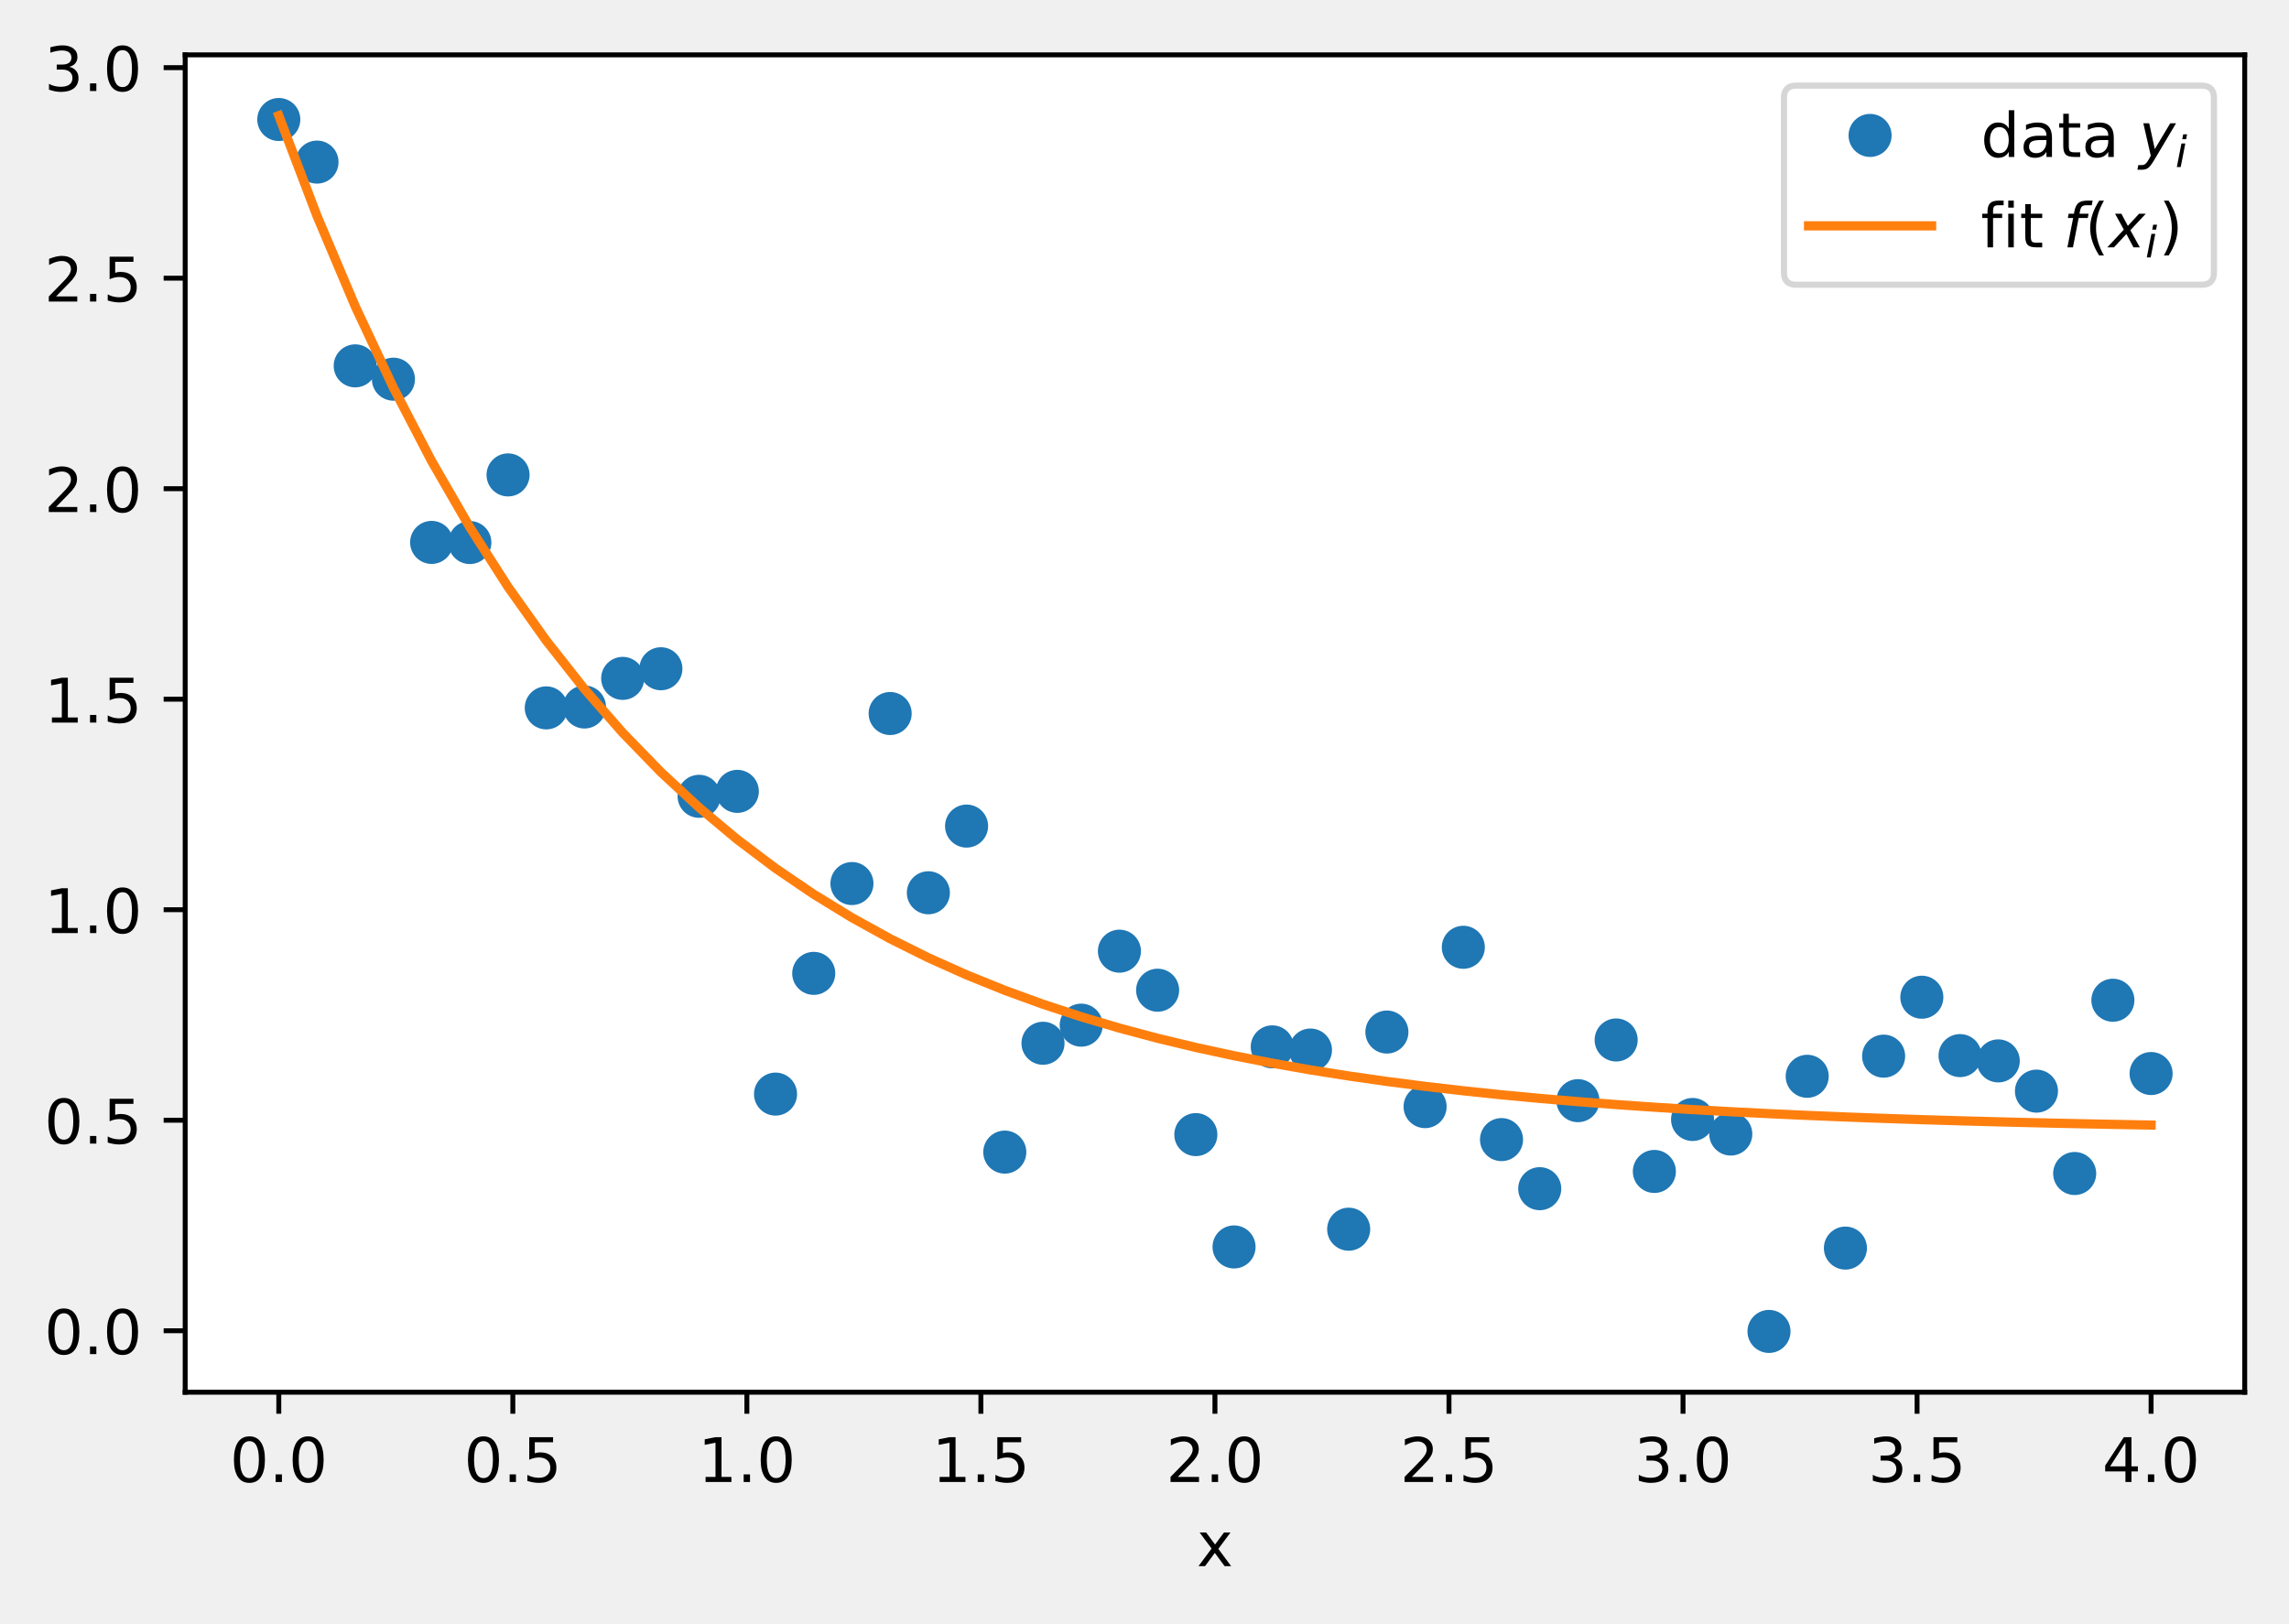
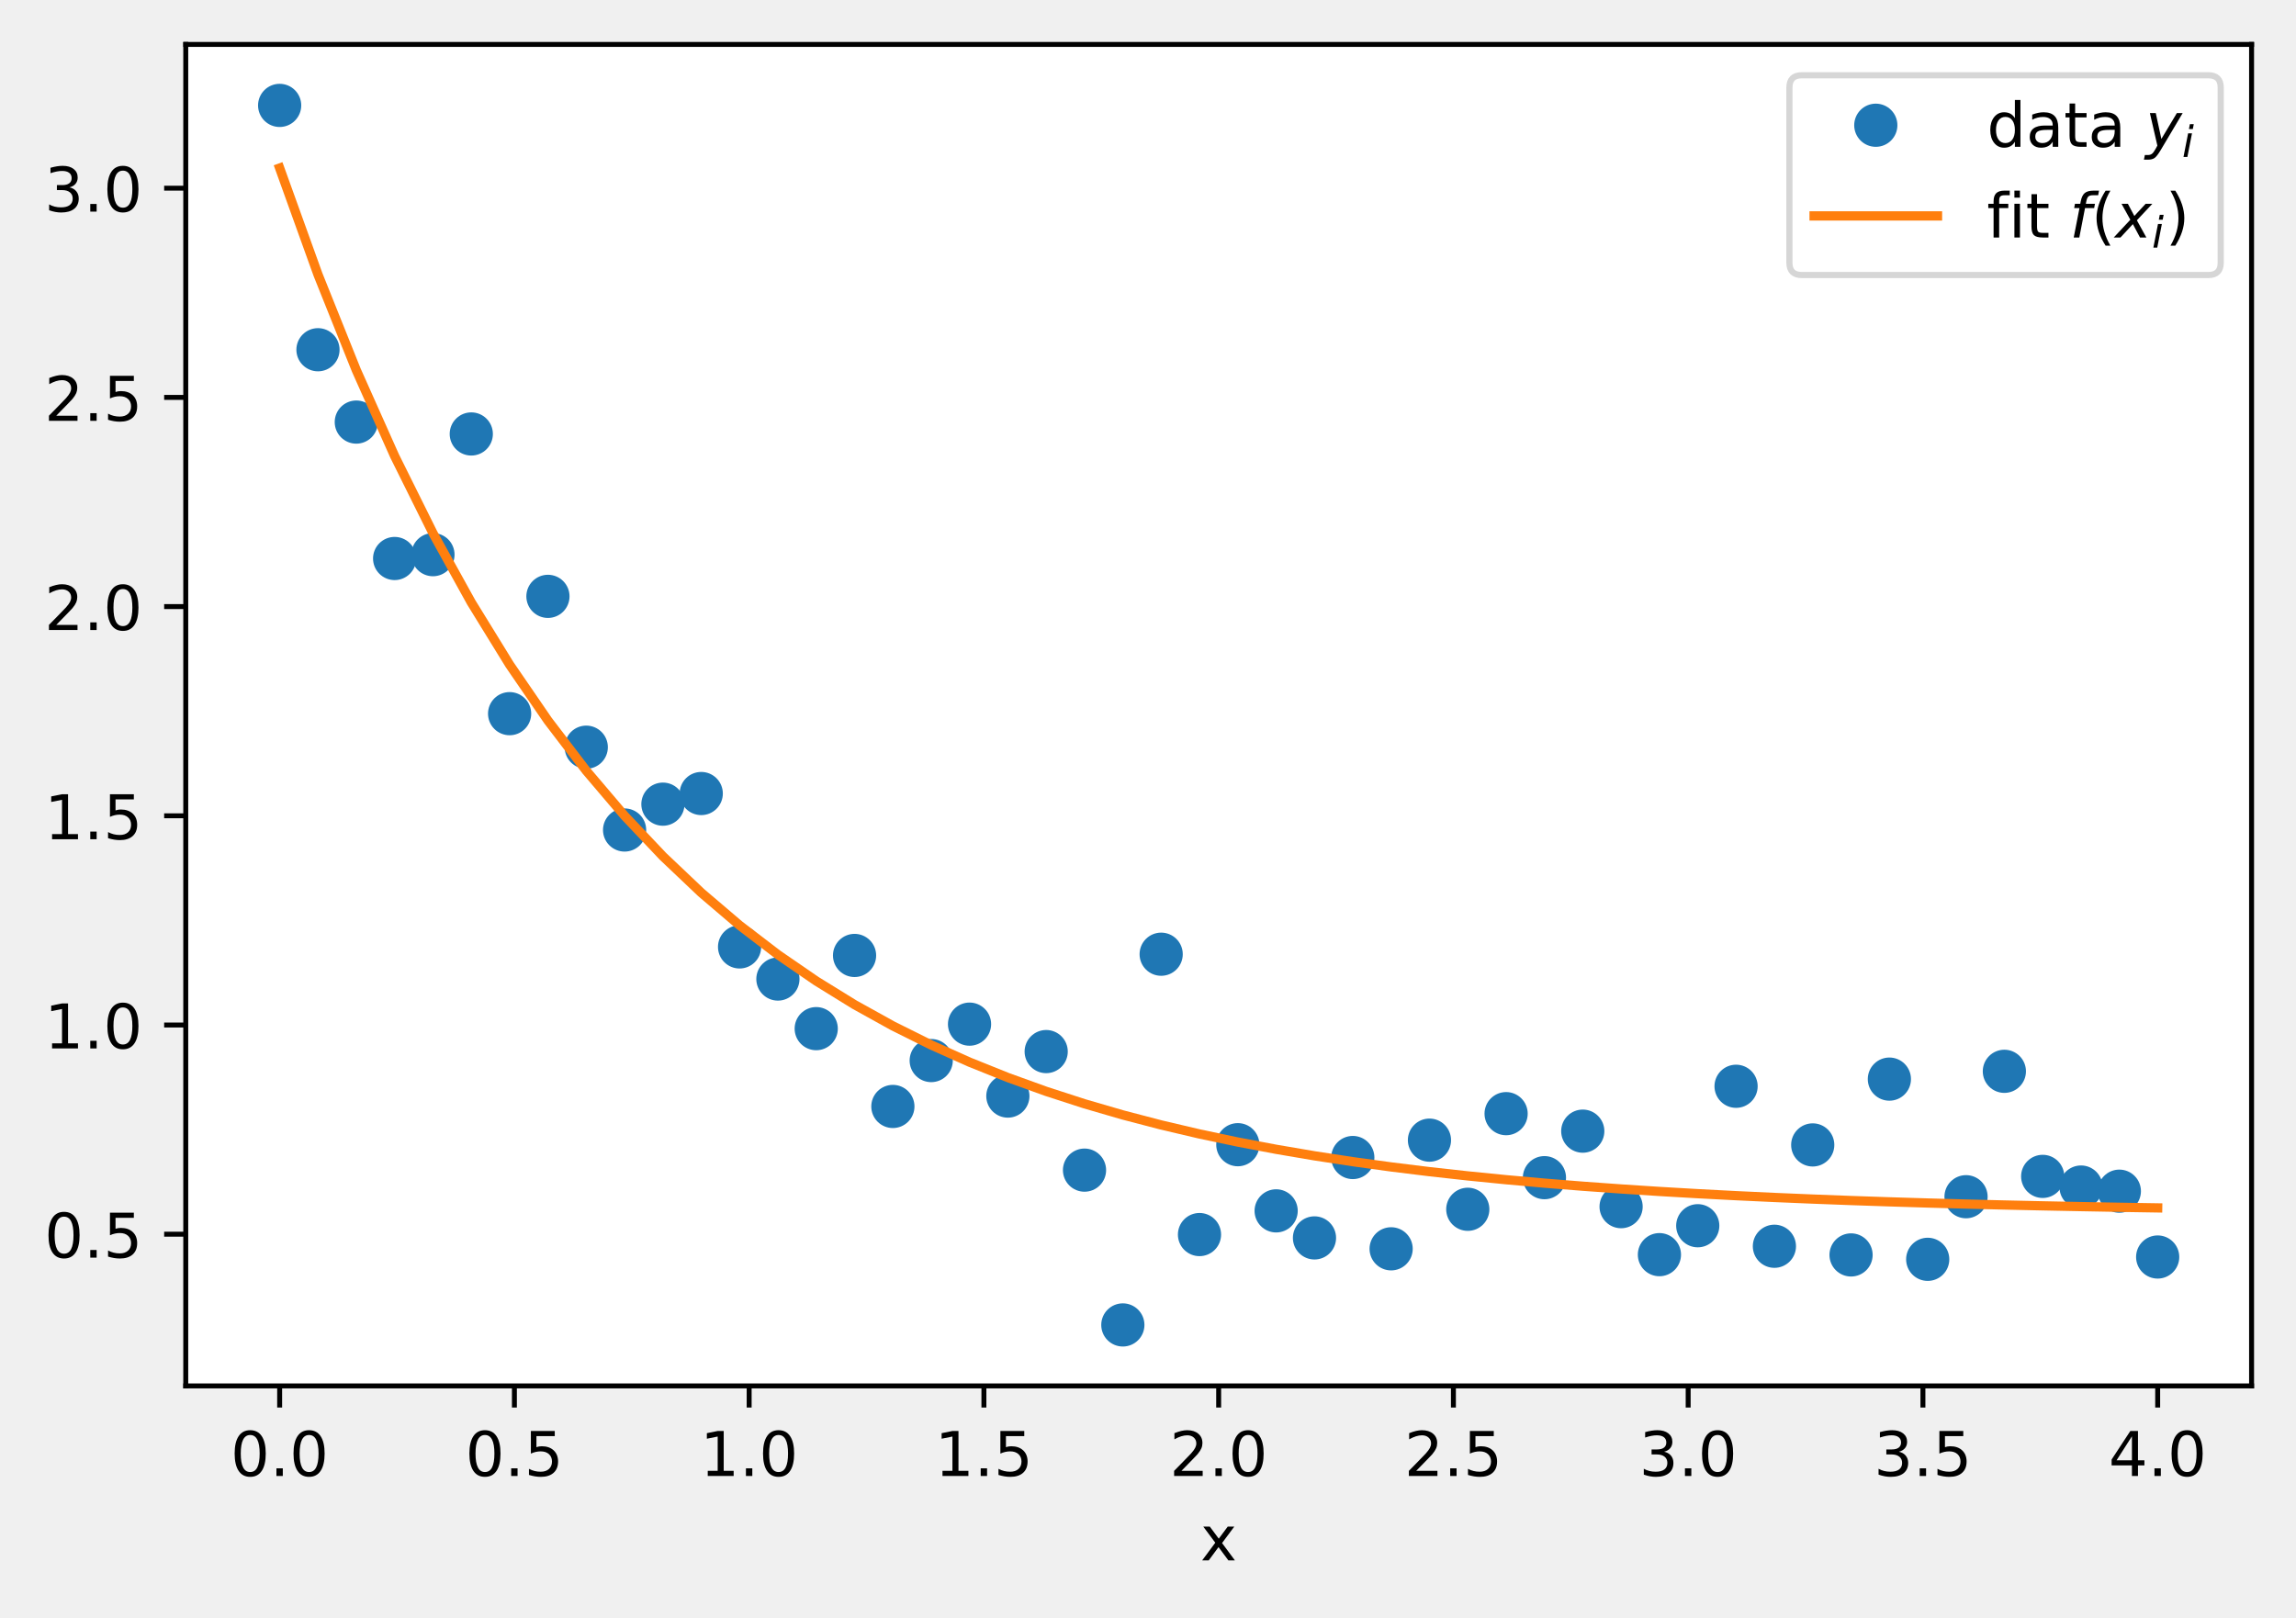
- <svg xmlns="http://www.w3.org/2000/svg" xmlns:xlink="http://www.w3.org/1999/xlink" height="263.915pt" version="1.1" viewBox="0 0 372.103 263.915" width="372.103pt">
+ <svg xmlns="http://www.w3.org/2000/svg" xmlns:xlink="http://www.w3.org/1999/xlink" height="262.196pt" version="1.1" viewBox="0 0 372.103 262.196" width="372.103pt">
  <defs>
    <style type="text/css">*{stroke-linecap:butt;stroke-linejoin:round;}</style>
  </defs>
  <g id="figure_1">
    <g id="patch_1">
-       <path d="M 0 263.915  L 372.103 263.915  L 372.103 0  L 0 0  z " style="fill:none;" />
+       <path d="M 0 262.196  L 372.103 262.196  L 372.103 0  L 0 0  z " style="fill:none;" />
    </g>
    <g id="axes_1">
      <g id="patch_2">
-         <path d="M 30.103 226.359  L 364.903 226.359  L 364.903 8.919  L 30.103 8.919  z " style="fill:#ffffff;" />
+         <path d="M 30.103 224.64  L 364.903 224.64  L 364.903 7.2  L 30.103 7.2  z " style="fill:#ffffff;" />
      </g>
      <g id="matplotlib.axis_1">
        <g id="xtick_1">
          <g id="line2d_1">
            <defs>
-               <path d="M 0 0  L 0 3.5  " id="mb9de2d4724" style="stroke:#000000;stroke-width:0.8;" />
-             </defs>
-             <g>
-               <use style="stroke:#000000;stroke-width:0.8;" x="45.321" xlink:href="#mb9de2d4724" y="226.359" />
+               <path d="M 0 0  L 0 3.5  " id="m1788f8ecc8" style="stroke:#000000;stroke-width:0.8;" />
+             </defs>
+             <g>
+               <use style="stroke:#000000;stroke-width:0.8;" x="45.321" xlink:href="#m1788f8ecc8" y="224.64" />
            </g>
          </g>
          <g id="text_1">
-             <g transform="translate(37.36974 240.9577)scale(0.1 -0.1)">
+             <g transform="translate(37.36974 239.2384)scale(0.1 -0.1)">
              <defs>
                <path d="M 31.781 66.406  Q 24.172 66.406 20.328 58.906  Q 16.5 51.422 16.5 36.375  Q 16.5 21.391 20.328 13.891  Q 24.172 6.391 31.781 6.391  Q 39.453 6.391 43.281 13.891  Q 47.125 21.391 47.125 36.375  Q 47.125 51.422 43.281 58.906  Q 39.453 66.406 31.781 66.406  z M 31.781 74.219  Q 44.047 74.219 50.516 64.516  Q 56.984 54.828 56.984 36.375  Q 56.984 17.969 50.516 8.266  Q 44.047 -1.422 31.781 -1.422  Q 19.531 -1.422 13.062 8.266  Q 6.594 17.969 6.594 36.375  Q 6.594 54.828 13.062 64.516  Q 19.531 74.219 31.781 74.219  z " id="DejaVuSans-48" />
                <path d="M 10.688 12.406  L 21 12.406  L 21 0  L 10.688 0  z " id="DejaVuSans-46" />
              </defs>
              <use xlink:href="#DejaVuSans-48" />
              <use x="63.623" xlink:href="#DejaVuSans-46" />
              <use x="95.41" xlink:href="#DejaVuSans-48" />
            </g>
          </g>
        </g>
        <g id="xtick_2">
          <g id="line2d_2">
            <g>
-               <use style="stroke:#000000;stroke-width:0.8;" x="83.367" xlink:href="#mb9de2d4724" y="226.359" />
+               <use style="stroke:#000000;stroke-width:0.8;" x="83.367" xlink:href="#m1788f8ecc8" y="224.64" />
            </g>
          </g>
          <g id="text_2">
-             <g transform="translate(75.4152 240.9577)scale(0.1 -0.1)">
+             <g transform="translate(75.4152 239.2384)scale(0.1 -0.1)">
              <defs>
                <path d="M 10.797 72.906  L 49.516 72.906  L 49.516 64.594  L 19.828 64.594  L 19.828 46.734  Q 21.969 47.469 24.109 47.828  Q 26.266 48.188 28.422 48.188  Q 40.625 48.188 47.75 41.5  Q 54.891 34.812 54.891 23.391  Q 54.891 11.625 47.562 5.094  Q 40.234 -1.422 26.906 -1.422  Q 22.312 -1.422 17.547 -0.641  Q 12.797 0.141 7.719 1.703  L 7.719 11.625  Q 12.109 9.234 16.797 8.062  Q 21.484 6.891 26.703 6.891  Q 35.156 6.891 40.078 11.328  Q 45.016 15.766 45.016 23.391  Q 45.016 31 40.078 35.438  Q 35.156 39.891 26.703 39.891  Q 22.75 39.891 18.812 39.016  Q 14.891 38.141 10.797 36.281  z " id="DejaVuSans-53" />
              </defs>
              <use xlink:href="#DejaVuSans-48" />
              <use x="63.623" xlink:href="#DejaVuSans-46" />
              <use x="95.41" xlink:href="#DejaVuSans-53" />
            </g>
          </g>
        </g>
        <g id="xtick_3">
          <g id="line2d_3">
            <g>
-               <use style="stroke:#000000;stroke-width:0.8;" x="121.412" xlink:href="#mb9de2d4724" y="226.359" />
+               <use style="stroke:#000000;stroke-width:0.8;" x="121.412" xlink:href="#m1788f8ecc8" y="224.64" />
            </g>
          </g>
          <g id="text_3">
-             <g transform="translate(113.4607 240.9577)scale(0.1 -0.1)">
+             <g transform="translate(113.4607 239.2384)scale(0.1 -0.1)">
              <defs>
                <path d="M 12.406 8.297  L 28.516 8.297  L 28.516 63.922  L 10.984 60.406  L 10.984 69.391  L 28.422 72.906  L 38.281 72.906  L 38.281 8.297  L 54.391 8.297  L 54.391 0  L 12.406 0  z " id="DejaVuSans-49" />
              </defs>
              <use xlink:href="#DejaVuSans-49" />
              <use x="63.623" xlink:href="#DejaVuSans-46" />
              <use x="95.41" xlink:href="#DejaVuSans-48" />
            </g>
          </g>
        </g>
        <g id="xtick_4">
          <g id="line2d_4">
            <g>
-               <use style="stroke:#000000;stroke-width:0.8;" x="159.458" xlink:href="#mb9de2d4724" y="226.359" />
+               <use style="stroke:#000000;stroke-width:0.8;" x="159.458" xlink:href="#m1788f8ecc8" y="224.64" />
            </g>
          </g>
          <g id="text_4">
-             <g transform="translate(151.5061 240.9577)scale(0.1 -0.1)">
+             <g transform="translate(151.5061 239.2384)scale(0.1 -0.1)">
              <use xlink:href="#DejaVuSans-49" />
              <use x="63.623" xlink:href="#DejaVuSans-46" />
              <use x="95.41" xlink:href="#DejaVuSans-53" />
            </g>
          </g>
        </g>
        <g id="xtick_5">
          <g id="line2d_5">
            <g>
-               <use style="stroke:#000000;stroke-width:0.8;" x="197.503" xlink:href="#mb9de2d4724" y="226.359" />
+               <use style="stroke:#000000;stroke-width:0.8;" x="197.503" xlink:href="#m1788f8ecc8" y="224.64" />
            </g>
          </g>
          <g id="text_5">
-             <g transform="translate(189.5516 240.9577)scale(0.1 -0.1)">
+             <g transform="translate(189.5516 239.2384)scale(0.1 -0.1)">
              <defs>
                <path d="M 19.188 8.297  L 53.609 8.297  L 53.609 0  L 7.328 0  L 7.328 8.297  Q 12.938 14.109 22.625 23.891  Q 32.328 33.688 34.812 36.531  Q 39.547 41.844 41.422 45.531  Q 43.312 49.219 43.312 52.781  Q 43.312 58.594 39.234 62.25  Q 35.156 65.922 28.609 65.922  Q 23.969 65.922 18.812 64.312  Q 13.672 62.703 7.812 59.422  L 7.812 69.391  Q 13.766 71.781 18.938 73  Q 24.125 74.219 28.422 74.219  Q 39.75 74.219 46.484 68.547  Q 53.219 62.891 53.219 53.422  Q 53.219 48.922 51.531 44.891  Q 49.859 40.875 45.406 35.406  Q 44.188 33.984 37.641 27.219  Q 31.109 20.453 19.188 8.297  z " id="DejaVuSans-50" />
              </defs>
              <use xlink:href="#DejaVuSans-50" />
              <use x="63.623" xlink:href="#DejaVuSans-46" />
              <use x="95.41" xlink:href="#DejaVuSans-48" />
            </g>
          </g>
        </g>
        <g id="xtick_6">
          <g id="line2d_6">
            <g>
-               <use style="stroke:#000000;stroke-width:0.8;" x="235.549" xlink:href="#mb9de2d4724" y="226.359" />
+               <use style="stroke:#000000;stroke-width:0.8;" x="235.549" xlink:href="#m1788f8ecc8" y="224.64" />
            </g>
          </g>
          <g id="text_6">
-             <g transform="translate(227.597 240.9577)scale(0.1 -0.1)">
+             <g transform="translate(227.597 239.2384)scale(0.1 -0.1)">
              <use xlink:href="#DejaVuSans-50" />
              <use x="63.623" xlink:href="#DejaVuSans-46" />
              <use x="95.41" xlink:href="#DejaVuSans-53" />
            </g>
          </g>
        </g>
        <g id="xtick_7">
          <g id="line2d_7">
            <g>
-               <use style="stroke:#000000;stroke-width:0.8;" x="273.594" xlink:href="#mb9de2d4724" y="226.359" />
+               <use style="stroke:#000000;stroke-width:0.8;" x="273.594" xlink:href="#m1788f8ecc8" y="224.64" />
            </g>
          </g>
          <g id="text_7">
-             <g transform="translate(265.6425 240.9577)scale(0.1 -0.1)">
+             <g transform="translate(265.6425 239.2384)scale(0.1 -0.1)">
              <defs>
                <path d="M 40.578 39.312  Q 47.656 37.797 51.625 33  Q 55.609 28.219 55.609 21.188  Q 55.609 10.406 48.188 4.484  Q 40.766 -1.422 27.094 -1.422  Q 22.516 -1.422 17.656 -0.516  Q 12.797 0.391 7.625 2.203  L 7.625 11.719  Q 11.719 9.328 16.594 8.109  Q 21.484 6.891 26.812 6.891  Q 36.078 6.891 40.938 10.547  Q 45.797 14.203 45.797 21.188  Q 45.797 27.641 41.281 31.266  Q 36.766 34.906 28.719 34.906  L 20.219 34.906  L 20.219 43.016  L 29.109 43.016  Q 36.375 43.016 40.234 45.922  Q 44.094 48.828 44.094 54.297  Q 44.094 59.906 40.109 62.906  Q 36.141 65.922 28.719 65.922  Q 24.656 65.922 20.016 65.031  Q 15.375 64.156 9.812 62.312  L 9.812 71.094  Q 15.438 72.656 20.344 73.438  Q 25.25 74.219 29.594 74.219  Q 40.828 74.219 47.359 69.109  Q 53.906 64.016 53.906 55.328  Q 53.906 49.266 50.438 45.094  Q 46.969 40.922 40.578 39.312  z " id="DejaVuSans-51" />
              </defs>
              <use xlink:href="#DejaVuSans-51" />
              <use x="63.623" xlink:href="#DejaVuSans-46" />
              <use x="95.41" xlink:href="#DejaVuSans-48" />
            </g>
          </g>
        </g>
        <g id="xtick_8">
          <g id="line2d_8">
            <g>
-               <use style="stroke:#000000;stroke-width:0.8;" x="311.639" xlink:href="#mb9de2d4724" y="226.359" />
+               <use style="stroke:#000000;stroke-width:0.8;" x="311.639" xlink:href="#m1788f8ecc8" y="224.64" />
            </g>
          </g>
          <g id="text_8">
-             <g transform="translate(303.6879 240.9577)scale(0.1 -0.1)">
+             <g transform="translate(303.6879 239.2384)scale(0.1 -0.1)">
              <use xlink:href="#DejaVuSans-51" />
              <use x="63.623" xlink:href="#DejaVuSans-46" />
              <use x="95.41" xlink:href="#DejaVuSans-53" />
            </g>
          </g>
        </g>
        <g id="xtick_9">
          <g id="line2d_9">
            <g>
-               <use style="stroke:#000000;stroke-width:0.8;" x="349.685" xlink:href="#mb9de2d4724" y="226.359" />
+               <use style="stroke:#000000;stroke-width:0.8;" x="349.685" xlink:href="#m1788f8ecc8" y="224.64" />
            </g>
          </g>
          <g id="text_9">
-             <g transform="translate(341.7334 240.9577)scale(0.1 -0.1)">
+             <g transform="translate(341.7334 239.2384)scale(0.1 -0.1)">
              <defs>
                <path d="M 37.797 64.312  L 12.891 25.391  L 37.797 25.391  z M 35.203 72.906  L 47.609 72.906  L 47.609 25.391  L 58.016 25.391  L 58.016 17.188  L 47.609 17.188  L 47.609 0  L 37.797 0  L 37.797 17.188  L 4.891 17.188  L 4.891 26.703  z " id="DejaVuSans-52" />
              </defs>
              <use xlink:href="#DejaVuSans-52" />
              <use x="63.623" xlink:href="#DejaVuSans-46" />
              <use x="95.41" xlink:href="#DejaVuSans-48" />
            </g>
          </g>
        </g>
        <g id="text_10">
-           <g transform="translate(194.5437 254.6358)scale(0.1 -0.1)">
+           <g transform="translate(194.5437 252.9166)scale(0.1 -0.1)">
            <defs>
              <path d="M 54.891 54.688  L 35.109 28.078  L 55.906 0  L 45.312 0  L 29.391 21.484  L 13.484 0  L 2.875 0  L 24.125 28.609  L 4.688 54.688  L 15.281 54.688  L 29.781 35.203  L 44.281 54.688  z " id="DejaVuSans-120" />
            </defs>
            <use xlink:href="#DejaVuSans-120" />
          </g>
        </g>
      </g>
      <g id="matplotlib.axis_2">
        <g id="ytick_1">
          <g id="line2d_10">
            <defs>
-               <path d="M 0 0  L -3.5 0  " id="mfd2e751629" style="stroke:#000000;stroke-width:0.8;" />
-             </defs>
-             <g>
-               <use style="stroke:#000000;stroke-width:0.8;" x="30.103" xlink:href="#mfd2e751629" y="216.364" />
+               <path d="M 0 0  L -3.5 0  " id="m55139a9490" style="stroke:#000000;stroke-width:0.8;" />
+             </defs>
+             <g>
+               <use style="stroke:#000000;stroke-width:0.8;" x="30.103" xlink:href="#m55139a9490" y="200.048" />
            </g>
          </g>
          <g id="text_11">
-             <g transform="translate(7.2 220.1636)scale(0.1 -0.1)">
+             <g transform="translate(7.2 203.8477)scale(0.1 -0.1)">
              <use xlink:href="#DejaVuSans-48" />
              <use x="63.623" xlink:href="#DejaVuSans-46" />
-               <use x="95.41" xlink:href="#DejaVuSans-48" />
+               <use x="95.41" xlink:href="#DejaVuSans-53" />
            </g>
          </g>
        </g>
        <g id="ytick_2">
          <g id="line2d_11">
            <g>
-               <use style="stroke:#000000;stroke-width:0.8;" x="30.103" xlink:href="#mfd2e751629" y="182.137" />
+               <use style="stroke:#000000;stroke-width:0.8;" x="30.103" xlink:href="#m55139a9490" y="166.139" />
            </g>
          </g>
          <g id="text_12">
-             <g transform="translate(7.2 185.936)scale(0.1 -0.1)">
-               <use xlink:href="#DejaVuSans-48" />
-               <use x="63.623" xlink:href="#DejaVuSans-46" />
-               <use x="95.41" xlink:href="#DejaVuSans-53" />
+             <g transform="translate(7.2 169.9384)scale(0.1 -0.1)">
+               <use xlink:href="#DejaVuSans-49" />
+               <use x="63.623" xlink:href="#DejaVuSans-46" />
+               <use x="95.41" xlink:href="#DejaVuSans-48" />
            </g>
          </g>
        </g>
        <g id="ytick_3">
          <g id="line2d_12">
            <g>
-               <use style="stroke:#000000;stroke-width:0.8;" x="30.103" xlink:href="#mfd2e751629" y="147.909" />
+               <use style="stroke:#000000;stroke-width:0.8;" x="30.103" xlink:href="#m55139a9490" y="132.23" />
            </g>
          </g>
          <g id="text_13">
-             <g transform="translate(7.2 151.7085)scale(0.1 -0.1)">
+             <g transform="translate(7.2 136.0291)scale(0.1 -0.1)">
              <use xlink:href="#DejaVuSans-49" />
              <use x="63.623" xlink:href="#DejaVuSans-46" />
-               <use x="95.41" xlink:href="#DejaVuSans-48" />
+               <use x="95.41" xlink:href="#DejaVuSans-53" />
            </g>
          </g>
        </g>
        <g id="ytick_4">
          <g id="line2d_13">
            <g>
-               <use style="stroke:#000000;stroke-width:0.8;" x="30.103" xlink:href="#mfd2e751629" y="113.682" />
+               <use style="stroke:#000000;stroke-width:0.8;" x="30.103" xlink:href="#m55139a9490" y="98.321" />
            </g>
          </g>
          <g id="text_14">
-             <g transform="translate(7.2 117.481)scale(0.1 -0.1)">
-               <use xlink:href="#DejaVuSans-49" />
-               <use x="63.623" xlink:href="#DejaVuSans-46" />
-               <use x="95.41" xlink:href="#DejaVuSans-53" />
+             <g transform="translate(7.2 102.1197)scale(0.1 -0.1)">
+               <use xlink:href="#DejaVuSans-50" />
+               <use x="63.623" xlink:href="#DejaVuSans-46" />
+               <use x="95.41" xlink:href="#DejaVuSans-48" />
            </g>
          </g>
        </g>
        <g id="ytick_5">
          <g id="line2d_14">
            <g>
-               <use style="stroke:#000000;stroke-width:0.8;" x="30.103" xlink:href="#mfd2e751629" y="79.454" />
+               <use style="stroke:#000000;stroke-width:0.8;" x="30.103" xlink:href="#m55139a9490" y="64.411" />
            </g>
          </g>
          <g id="text_15">
-             <g transform="translate(7.2 83.25348)scale(0.1 -0.1)">
+             <g transform="translate(7.2 68.21044)scale(0.1 -0.1)">
              <use xlink:href="#DejaVuSans-50" />
              <use x="63.623" xlink:href="#DejaVuSans-46" />
-               <use x="95.41" xlink:href="#DejaVuSans-48" />
+               <use x="95.41" xlink:href="#DejaVuSans-53" />
            </g>
          </g>
        </g>
        <g id="ytick_6">
          <g id="line2d_15">
            <g>
-               <use style="stroke:#000000;stroke-width:0.8;" x="30.103" xlink:href="#mfd2e751629" y="45.227" />
+               <use style="stroke:#000000;stroke-width:0.8;" x="30.103" xlink:href="#m55139a9490" y="30.502" />
            </g>
          </g>
          <g id="text_16">
-             <g transform="translate(7.2 49.02596)scale(0.1 -0.1)">
-               <use xlink:href="#DejaVuSans-50" />
-               <use x="63.623" xlink:href="#DejaVuSans-46" />
-               <use x="95.41" xlink:href="#DejaVuSans-53" />
-             </g>
-           </g>
-         </g>
-         <g id="ytick_7">
-           <g id="line2d_16">
-             <g>
-               <use style="stroke:#000000;stroke-width:0.8;" x="30.103" xlink:href="#mfd2e751629" y="10.999" />
-             </g>
-           </g>
-           <g id="text_17">
-             <g transform="translate(7.2 14.79844)scale(0.1 -0.1)">
+             <g transform="translate(7.2 34.30113)scale(0.1 -0.1)">
              <use xlink:href="#DejaVuSans-51" />
              <use x="63.623" xlink:href="#DejaVuSans-46" />
              <use x="95.41" xlink:href="#DejaVuSans-48" />
            </g>
          </g>
        </g>
      </g>
+       <g id="line2d_16">
+         <defs>
+           <path d="M 0 3  C 0.796 3 1.559 2.684 2.121 2.121  C 2.684 1.559 3 0.796 3 0  C 3 -0.796 2.684 -1.559 2.121 -2.121  C 1.559 -2.684 0.796 -3 0 -3  C -0.796 -3 -1.559 -2.684 -2.121 -2.121  C -2.684 -1.559 -3 -0.796 -3 0  C -3 0.796 -2.684 1.559 -2.121 2.121  C -1.559 2.684 -0.796 3 0 3  z " id="md33e7d4f87" style="stroke:#1f77b4;" />
+         </defs>
+         <g clip-path="url(#p1045bd2d5f)">
+           <use style="fill:#1f77b4;stroke:#1f77b4;" x="45.321" xlink:href="#md33e7d4f87" y="17.084" />
+           <use style="fill:#1f77b4;stroke:#1f77b4;" x="51.533" xlink:href="#md33e7d4f87" y="56.688" />
+           <use style="fill:#1f77b4;stroke:#1f77b4;" x="57.744" xlink:href="#md33e7d4f87" y="68.414" />
+           <use style="fill:#1f77b4;stroke:#1f77b4;" x="63.956" xlink:href="#md33e7d4f87" y="90.526" />
+           <use style="fill:#1f77b4;stroke:#1f77b4;" x="70.167" xlink:href="#md33e7d4f87" y="89.904" />
+           <use style="fill:#1f77b4;stroke:#1f77b4;" x="76.379" xlink:href="#md33e7d4f87" y="70.34" />
+           <use style="fill:#1f77b4;stroke:#1f77b4;" x="82.59" xlink:href="#md33e7d4f87" y="115.676" />
+           <use style="fill:#1f77b4;stroke:#1f77b4;" x="88.802" xlink:href="#md33e7d4f87" y="96.662" />
+           <use style="fill:#1f77b4;stroke:#1f77b4;" x="95.013" xlink:href="#md33e7d4f87" y="121.111" />
+           <use style="fill:#1f77b4;stroke:#1f77b4;" x="101.225" xlink:href="#md33e7d4f87" y="134.533" />
+           <use style="fill:#1f77b4;stroke:#1f77b4;" x="107.436" xlink:href="#md33e7d4f87" y="130.345" />
+           <use style="fill:#1f77b4;stroke:#1f77b4;" x="113.648" xlink:href="#md33e7d4f87" y="128.62" />
+           <use style="fill:#1f77b4;stroke:#1f77b4;" x="119.859" xlink:href="#md33e7d4f87" y="153.483" />
+           <use style="fill:#1f77b4;stroke:#1f77b4;" x="126.071" xlink:href="#md33e7d4f87" y="158.69" />
+           <use style="fill:#1f77b4;stroke:#1f77b4;" x="132.282" xlink:href="#md33e7d4f87" y="166.731" />
+           <use style="fill:#1f77b4;stroke:#1f77b4;" x="138.494" xlink:href="#md33e7d4f87" y="154.867" />
+           <use style="fill:#1f77b4;stroke:#1f77b4;" x="144.705" xlink:href="#md33e7d4f87" y="179.343" />
+           <use style="fill:#1f77b4;stroke:#1f77b4;" x="150.917" xlink:href="#md33e7d4f87" y="171.904" />
+           <use style="fill:#1f77b4;stroke:#1f77b4;" x="157.128" xlink:href="#md33e7d4f87" y="166.001" />
+           <use style="fill:#1f77b4;stroke:#1f77b4;" x="163.34" xlink:href="#md33e7d4f87" y="177.66" />
+           <use style="fill:#1f77b4;stroke:#1f77b4;" x="169.551" xlink:href="#md33e7d4f87" y="170.448" />
+           <use style="fill:#1f77b4;stroke:#1f77b4;" x="175.763" xlink:href="#md33e7d4f87" y="189.664" />
+           <use style="fill:#1f77b4;stroke:#1f77b4;" x="181.974" xlink:href="#md33e7d4f87" y="214.756" />
+           <use style="fill:#1f77b4;stroke:#1f77b4;" x="188.186" xlink:href="#md33e7d4f87" y="154.666" />
+           <use style="fill:#1f77b4;stroke:#1f77b4;" x="194.397" xlink:href="#md33e7d4f87" y="200.108" />
+           <use style="fill:#1f77b4;stroke:#1f77b4;" x="200.609" xlink:href="#md33e7d4f87" y="185.541" />
+           <use style="fill:#1f77b4;stroke:#1f77b4;" x="206.82" xlink:href="#md33e7d4f87" y="196.267" />
+           <use style="fill:#1f77b4;stroke:#1f77b4;" x="213.032" xlink:href="#md33e7d4f87" y="200.65" />
+           <use style="fill:#1f77b4;stroke:#1f77b4;" x="219.243" xlink:href="#md33e7d4f87" y="187.619" />
+           <use style="fill:#1f77b4;stroke:#1f77b4;" x="225.455" xlink:href="#md33e7d4f87" y="202.418" />
+           <use style="fill:#1f77b4;stroke:#1f77b4;" x="231.666" xlink:href="#md33e7d4f87" y="184.804" />
+           <use style="fill:#1f77b4;stroke:#1f77b4;" x="237.878" xlink:href="#md33e7d4f87" y="196.01" />
+           <use style="fill:#1f77b4;stroke:#1f77b4;" x="244.089" xlink:href="#md33e7d4f87" y="180.509" />
+           <use style="fill:#1f77b4;stroke:#1f77b4;" x="250.301" xlink:href="#md33e7d4f87" y="190.886" />
+           <use style="fill:#1f77b4;stroke:#1f77b4;" x="256.512" xlink:href="#md33e7d4f87" y="183.345" />
+           <use style="fill:#1f77b4;stroke:#1f77b4;" x="262.724" xlink:href="#md33e7d4f87" y="195.585" />
+           <use style="fill:#1f77b4;stroke:#1f77b4;" x="268.935" xlink:href="#md33e7d4f87" y="203.364" />
+           <use style="fill:#1f77b4;stroke:#1f77b4;" x="275.147" xlink:href="#md33e7d4f87" y="198.676" />
+           <use style="fill:#1f77b4;stroke:#1f77b4;" x="281.358" xlink:href="#md33e7d4f87" y="176.071" />
+           <use style="fill:#1f77b4;stroke:#1f77b4;" x="287.57" xlink:href="#md33e7d4f87" y="202.003" />
+           <use style="fill:#1f77b4;stroke:#1f77b4;" x="293.781" xlink:href="#md33e7d4f87" y="185.578" />
+           <use style="fill:#1f77b4;stroke:#1f77b4;" x="299.993" xlink:href="#md33e7d4f87" y="203.409" />
+           <use style="fill:#1f77b4;stroke:#1f77b4;" x="306.204" xlink:href="#md33e7d4f87" y="174.911" />
+           <use style="fill:#1f77b4;stroke:#1f77b4;" x="312.416" xlink:href="#md33e7d4f87" y="204.121" />
+           <use style="fill:#1f77b4;stroke:#1f77b4;" x="318.627" xlink:href="#md33e7d4f87" y="193.973" />
+           <use style="fill:#1f77b4;stroke:#1f77b4;" x="324.839" xlink:href="#md33e7d4f87" y="173.646" />
+           <use style="fill:#1f77b4;stroke:#1f77b4;" x="331.05" xlink:href="#md33e7d4f87" y="190.678" />
+           <use style="fill:#1f77b4;stroke:#1f77b4;" x="337.262" xlink:href="#md33e7d4f87" y="192.405" />
+           <use style="fill:#1f77b4;stroke:#1f77b4;" x="343.473" xlink:href="#md33e7d4f87" y="193.077" />
+           <use style="fill:#1f77b4;stroke:#1f77b4;" x="349.685" xlink:href="#md33e7d4f87" y="203.745" />
+         </g>
+       </g>
      <g id="line2d_17">
-         <defs>
-           <path d="M 0 3  C 0.796 3 1.559 2.684 2.121 2.121  C 2.684 1.559 3 0.796 3 0  C 3 -0.796 2.684 -1.559 2.121 -2.121  C 1.559 -2.684 0.796 -3 0 -3  C -0.796 -3 -1.559 -2.684 -2.121 -2.121  C -2.684 -1.559 -3 -0.796 -3 0  C -3 0.796 -2.684 1.559 -2.121 2.121  C -1.559 2.684 -0.796 3 0 3  z " id="m8939401332" style="stroke:#1f77b4;" />
-         </defs>
-         <g clip-path="url(#p4afa2ed24e)">
-           <use style="fill:#1f77b4;stroke:#1f77b4;" x="45.321" xlink:href="#m8939401332" y="19.429" />
-           <use style="fill:#1f77b4;stroke:#1f77b4;" x="51.533" xlink:href="#m8939401332" y="26.354" />
-           <use style="fill:#1f77b4;stroke:#1f77b4;" x="57.744" xlink:href="#m8939401332" y="59.485" />
-           <use style="fill:#1f77b4;stroke:#1f77b4;" x="63.956" xlink:href="#m8939401332" y="61.652" />
-           <use style="fill:#1f77b4;stroke:#1f77b4;" x="70.167" xlink:href="#m8939401332" y="88.189" />
-           <use style="fill:#1f77b4;stroke:#1f77b4;" x="76.379" xlink:href="#m8939401332" y="88.21" />
-           <use style="fill:#1f77b4;stroke:#1f77b4;" x="82.59" xlink:href="#m8939401332" y="77.217" />
-           <use style="fill:#1f77b4;stroke:#1f77b4;" x="88.802" xlink:href="#m8939401332" y="115.094" />
-           <use style="fill:#1f77b4;stroke:#1f77b4;" x="95.013" xlink:href="#m8939401332" y="114.949" />
-           <use style="fill:#1f77b4;stroke:#1f77b4;" x="101.225" xlink:href="#m8939401332" y="110.298" />
-           <use style="fill:#1f77b4;stroke:#1f77b4;" x="107.436" xlink:href="#m8939401332" y="108.732" />
-           <use style="fill:#1f77b4;stroke:#1f77b4;" x="113.648" xlink:href="#m8939401332" y="129.47" />
-           <use style="fill:#1f77b4;stroke:#1f77b4;" x="119.859" xlink:href="#m8939401332" y="128.666" />
-           <use style="fill:#1f77b4;stroke:#1f77b4;" x="126.071" xlink:href="#m8939401332" y="177.888" />
-           <use style="fill:#1f77b4;stroke:#1f77b4;" x="132.282" xlink:href="#m8939401332" y="158.259" />
-           <use style="fill:#1f77b4;stroke:#1f77b4;" x="138.494" xlink:href="#m8939401332" y="143.655" />
-           <use style="fill:#1f77b4;stroke:#1f77b4;" x="144.705" xlink:href="#m8939401332" y="116.01" />
-           <use style="fill:#1f77b4;stroke:#1f77b4;" x="150.917" xlink:href="#m8939401332" y="145.155" />
-           <use style="fill:#1f77b4;stroke:#1f77b4;" x="157.128" xlink:href="#m8939401332" y="134.312" />
-           <use style="fill:#1f77b4;stroke:#1f77b4;" x="163.34" xlink:href="#m8939401332" y="187.32" />
-           <use style="fill:#1f77b4;stroke:#1f77b4;" x="169.551" xlink:href="#m8939401332" y="169.622" />
-           <use style="fill:#1f77b4;stroke:#1f77b4;" x="175.763" xlink:href="#m8939401332" y="166.68" />
-           <use style="fill:#1f77b4;stroke:#1f77b4;" x="181.974" xlink:href="#m8939401332" y="154.651" />
-           <use style="fill:#1f77b4;stroke:#1f77b4;" x="188.186" xlink:href="#m8939401332" y="160.997" />
-           <use style="fill:#1f77b4;stroke:#1f77b4;" x="194.397" xlink:href="#m8939401332" y="184.475" />
-           <use style="fill:#1f77b4;stroke:#1f77b4;" x="200.609" xlink:href="#m8939401332" y="202.738" />
-           <use style="fill:#1f77b4;stroke:#1f77b4;" x="206.82" xlink:href="#m8939401332" y="170.208" />
-           <use style="fill:#1f77b4;stroke:#1f77b4;" x="213.032" xlink:href="#m8939401332" y="170.724" />
-           <use style="fill:#1f77b4;stroke:#1f77b4;" x="219.243" xlink:href="#m8939401332" y="199.854" />
-           <use style="fill:#1f77b4;stroke:#1f77b4;" x="225.455" xlink:href="#m8939401332" y="167.799" />
-           <use style="fill:#1f77b4;stroke:#1f77b4;" x="231.666" xlink:href="#m8939401332" y="179.925" />
-           <use style="fill:#1f77b4;stroke:#1f77b4;" x="237.878" xlink:href="#m8939401332" y="154.018" />
-           <use style="fill:#1f77b4;stroke:#1f77b4;" x="244.089" xlink:href="#m8939401332" y="185.287" />
-           <use style="fill:#1f77b4;stroke:#1f77b4;" x="250.301" xlink:href="#m8939401332" y="193.267" />
-           <use style="fill:#1f77b4;stroke:#1f77b4;" x="256.512" xlink:href="#m8939401332" y="178.957" />
-           <use style="fill:#1f77b4;stroke:#1f77b4;" x="262.724" xlink:href="#m8939401332" y="169.088" />
-           <use style="fill:#1f77b4;stroke:#1f77b4;" x="268.935" xlink:href="#m8939401332" y="190.465" />
-           <use style="fill:#1f77b4;stroke:#1f77b4;" x="275.147" xlink:href="#m8939401332" y="182.015" />
-           <use style="fill:#1f77b4;stroke:#1f77b4;" x="281.358" xlink:href="#m8939401332" y="184.382" />
-           <use style="fill:#1f77b4;stroke:#1f77b4;" x="287.57" xlink:href="#m8939401332" y="216.476" />
-           <use style="fill:#1f77b4;stroke:#1f77b4;" x="293.781" xlink:href="#m8939401332" y="174.992" />
-           <use style="fill:#1f77b4;stroke:#1f77b4;" x="299.993" xlink:href="#m8939401332" y="202.925" />
-           <use style="fill:#1f77b4;stroke:#1f77b4;" x="306.204" xlink:href="#m8939401332" y="171.719" />
-           <use style="fill:#1f77b4;stroke:#1f77b4;" x="312.416" xlink:href="#m8939401332" y="162.136" />
-           <use style="fill:#1f77b4;stroke:#1f77b4;" x="318.627" xlink:href="#m8939401332" y="171.63" />
-           <use style="fill:#1f77b4;stroke:#1f77b4;" x="324.839" xlink:href="#m8939401332" y="172.49" />
-           <use style="fill:#1f77b4;stroke:#1f77b4;" x="331.05" xlink:href="#m8939401332" y="177.406" />
-           <use style="fill:#1f77b4;stroke:#1f77b4;" x="337.262" xlink:href="#m8939401332" y="190.799" />
-           <use style="fill:#1f77b4;stroke:#1f77b4;" x="343.473" xlink:href="#m8939401332" y="162.629" />
-           <use style="fill:#1f77b4;stroke:#1f77b4;" x="349.685" xlink:href="#m8939401332" y="174.543" />
-         </g>
-       </g>
-       <g id="line2d_18">
-         <path clip-path="url(#p4afa2ed24e)" d="M 45.321 18.803  L 51.533 35.104  L 57.744 49.797  L 63.956 63.039  L 70.167 74.973  L 76.379 85.73  L 82.59 95.424  L 88.802 104.162  L 95.013 112.037  L 101.225 119.135  L 107.436 125.532  L 113.648 131.297  L 119.859 136.493  L 126.071 141.177  L 132.282 145.398  L 138.494 149.202  L 144.705 152.631  L 150.917 155.721  L 157.128 158.506  L 163.34 161.017  L 169.551 163.279  L 175.763 165.318  L 181.974 167.156  L 188.186 168.812  L 194.397 170.305  L 200.609 171.651  L 206.82 172.863  L 213.032 173.956  L 219.243 174.941  L 225.455 175.829  L 231.666 176.629  L 237.878 177.351  L 244.089 178.001  L 250.301 178.586  L 256.512 179.114  L 262.724 179.59  L 268.935 180.019  L 275.147 180.406  L 281.358 180.754  L 287.57 181.068  L 293.781 181.351  L 299.993 181.606  L 306.204 181.836  L 312.416 182.043  L 318.627 182.23  L 324.839 182.398  L 331.05 182.55  L 337.262 182.687  L 343.473 182.81  L 349.685 182.921  " style="fill:none;stroke:#ff7f0e;stroke-linecap:square;stroke-width:1.5;" />
+         <path clip-path="url(#p1045bd2d5f)" d="M 45.321 27.239  L 51.533 44.496  L 57.744 59.995  L 63.956 73.916  L 70.167 86.419  L 76.379 97.648  L 82.59 107.734  L 88.802 116.792  L 95.013 124.927  L 101.225 132.234  L 107.436 138.797  L 113.648 144.691  L 119.859 149.985  L 126.071 154.739  L 132.282 159.009  L 138.494 162.845  L 144.705 166.289  L 150.917 169.383  L 157.128 172.162  L 163.34 174.657  L 169.551 176.899  L 175.763 178.912  L 181.974 180.72  L 188.186 182.343  L 194.397 183.802  L 200.609 185.112  L 206.82 186.288  L 213.032 187.345  L 219.243 188.294  L 225.455 189.146  L 231.666 189.912  L 237.878 190.599  L 244.089 191.217  L 250.301 191.772  L 256.512 192.27  L 262.724 192.717  L 268.935 193.119  L 275.147 193.48  L 281.358 193.804  L 287.57 194.095  L 293.781 194.356  L 299.993 194.591  L 306.204 194.802  L 312.416 194.992  L 318.627 195.162  L 324.839 195.315  L 331.05 195.452  L 337.262 195.575  L 343.473 195.686  L 349.685 195.785  " style="fill:none;stroke:#ff7f0e;stroke-linecap:square;stroke-width:1.5;" />
      </g>
      <g id="patch_3">
-         <path d="M 30.103 226.359  L 30.103 8.919  " style="fill:none;stroke:#000000;stroke-linecap:square;stroke-linejoin:miter;stroke-width:0.8;" />
+         <path d="M 30.103 224.64  L 30.103 7.2  " style="fill:none;stroke:#000000;stroke-linecap:square;stroke-linejoin:miter;stroke-width:0.8;" />
      </g>
      <g id="patch_4">
-         <path d="M 364.903 226.359  L 364.903 8.919  " style="fill:none;stroke:#000000;stroke-linecap:square;stroke-linejoin:miter;stroke-width:0.8;" />
+         <path d="M 364.903 224.64  L 364.903 7.2  " style="fill:none;stroke:#000000;stroke-linecap:square;stroke-linejoin:miter;stroke-width:0.8;" />
      </g>
      <g id="patch_5">
-         <path d="M 30.103 226.359  L 364.903 226.359  " style="fill:none;stroke:#000000;stroke-linecap:square;stroke-linejoin:miter;stroke-width:0.8;" />
+         <path d="M 30.103 224.64  L 364.903 224.64  " style="fill:none;stroke:#000000;stroke-linecap:square;stroke-linejoin:miter;stroke-width:0.8;" />
      </g>
      <g id="patch_6">
-         <path d="M 30.103 8.919  L 364.903 8.919  " style="fill:none;stroke:#000000;stroke-linecap:square;stroke-linejoin:miter;stroke-width:0.8;" />
+         <path d="M 30.103 7.2  L 364.903 7.2  " style="fill:none;stroke:#000000;stroke-linecap:square;stroke-linejoin:miter;stroke-width:0.8;" />
      </g>
      <g id="legend_1">
        <g id="patch_7">
-           <path d="M 292.003 46.297  L 357.903 46.297  Q 359.903 46.297 359.903 44.297  L 359.903 15.919  Q 359.903 13.919 357.903 13.919  L 292.003 13.919  Q 290.003 13.919 290.003 15.919  L 290.003 44.297  Q 290.003 46.297 292.003 46.297  z " style="fill:#ffffff;opacity:0.8;stroke:#cccccc;stroke-linejoin:miter;" />
-         </g>
-         <g id="line2d_19" />
-         <g id="line2d_20">
+           <path d="M 292.003 44.578  L 357.903 44.578  Q 359.903 44.578 359.903 42.578  L 359.903 14.2  Q 359.903 12.2 357.903 12.2  L 292.003 12.2  Q 290.003 12.2 290.003 14.2  L 290.003 42.578  Q 290.003 44.578 292.003 44.578  z " style="fill:#ffffff;opacity:0.8;stroke:#cccccc;stroke-linejoin:miter;" />
+         </g>
+         <g id="line2d_18" />
+         <g id="line2d_19">
          <g>
-             <use style="fill:#1f77b4;stroke:#1f77b4;" x="304.003" xlink:href="#m8939401332" y="22.019" />
-           </g>
-         </g>
-         <g id="text_18">
-           <g transform="translate(322.0031 25.51922)scale(0.1 -0.1)">
+             <use style="fill:#1f77b4;stroke:#1f77b4;" x="304.003" xlink:href="#md33e7d4f87" y="20.3" />
+           </g>
+         </g>
+         <g id="text_17">
+           <g transform="translate(322.0031 23.8)scale(0.1 -0.1)">
            <defs>
              <path d="M 45.406 46.391  L 45.406 75.984  L 54.391 75.984  L 54.391 0  L 45.406 0  L 45.406 8.203  Q 42.578 3.328 38.25 0.953  Q 33.938 -1.422 27.875 -1.422  Q 17.969 -1.422 11.734 6.484  Q 5.516 14.406 5.516 27.297  Q 5.516 40.188 11.734 48.094  Q 17.969 56 27.875 56  Q 33.938 56 38.25 53.625  Q 42.578 51.266 45.406 46.391  z M 14.797 27.297  Q 14.797 17.391 18.875 11.75  Q 22.953 6.109 30.078 6.109  Q 37.203 6.109 41.297 11.75  Q 45.406 17.391 45.406 27.297  Q 45.406 37.203 41.297 42.844  Q 37.203 48.484 30.078 48.484  Q 22.953 48.484 18.875 42.844  Q 14.797 37.203 14.797 27.297  z " id="DejaVuSans-100" />
              <path d="M 34.281 27.484  Q 23.391 27.484 19.188 25  Q 14.984 22.516 14.984 16.5  Q 14.984 11.719 18.141 8.906  Q 21.297 6.109 26.703 6.109  Q 34.188 6.109 38.703 11.406  Q 43.219 16.703 43.219 25.484  L 43.219 27.484  z M 52.203 31.203  L 52.203 0  L 43.219 0  L 43.219 8.297  Q 40.141 3.328 35.547 0.953  Q 30.953 -1.422 24.312 -1.422  Q 15.922 -1.422 10.953 3.297  Q 6 8.016 6 15.922  Q 6 25.141 12.172 29.828  Q 18.359 34.516 30.609 34.516  L 43.219 34.516  L 43.219 35.406  Q 43.219 41.609 39.141 45  Q 35.062 48.391 27.688 48.391  Q 23 48.391 18.547 47.266  Q 14.109 46.141 10.016 43.891  L 10.016 52.203  Q 14.938 54.109 19.578 55.047  Q 24.219 56 28.609 56  Q 40.484 56 46.344 49.844  Q 52.203 43.703 52.203 31.203  z " id="DejaVuSans-97" />
              <path d="M 18.312 70.219  L 18.312 54.688  L 36.812 54.688  L 36.812 47.703  L 18.312 47.703  L 18.312 18.016  Q 18.312 11.328 20.141 9.422  Q 21.969 7.516 27.594 7.516  L 36.812 7.516  L 36.812 0  L 27.594 0  Q 17.188 0 13.234 3.875  Q 9.281 7.766 9.281 18.016  L 9.281 47.703  L 2.688 47.703  L 2.688 54.688  L 9.281 54.688  L 9.281 70.219  z " id="DejaVuSans-116" />
              <path id="DejaVuSans-32" />
              <path d="M 24.812 -5.078  Q 18.562 -15.578 14.625 -18.188  Q 10.688 -20.797 4.594 -20.797  L -2.484 -20.797  L -0.984 -13.281  L 4.203 -13.281  Q 7.953 -13.281 10.594 -11.234  Q 13.234 -9.188 16.5 -3.219  L 19.281 2  L 7.172 54.688  L 16.703 54.688  L 25.781 12.797  L 50.875 54.688  L 60.297 54.688  z " id="DejaVuSans-Oblique-121" />
              <path d="M 18.312 75.984  L 27.297 75.984  L 25.094 64.594  L 16.109 64.594  z M 14.203 54.688  L 23.188 54.688  L 12.5 0  L 3.516 0  z " id="DejaVuSans-Oblique-105" />
            </defs>
            <use transform="translate(0 0.015625)" xlink:href="#DejaVuSans-100" />
            <use transform="translate(63.47656 0.015625)" xlink:href="#DejaVuSans-97" />
            <use transform="translate(124.7559 0.015625)" xlink:href="#DejaVuSans-116" />
            <use transform="translate(163.9648 0.015625)" xlink:href="#DejaVuSans-97" />
            <use transform="translate(225.2441 0.015625)" xlink:href="#DejaVuSans-32" />
            <use transform="translate(257.0312 0.015625)" xlink:href="#DejaVuSans-Oblique-121" />
            <use transform="translate(316.2109 -16.39062)scale(0.7)" xlink:href="#DejaVuSans-Oblique-105" />
          </g>
        </g>
-         <g id="line2d_21">
-           <path d="M 294.003 36.718  L 314.003 36.718  " style="fill:none;stroke:#ff7f0e;stroke-linecap:square;stroke-width:1.5;" />
-         </g>
-         <g id="line2d_22" />
-         <g id="text_19">
-           <g transform="translate(322.0031 40.21765)scale(0.1 -0.1)">
+         <g id="line2d_20">
+           <path d="M 294.003 34.998  L 314.003 34.998  " style="fill:none;stroke:#ff7f0e;stroke-linecap:square;stroke-width:1.5;" />
+         </g>
+         <g id="line2d_21" />
+         <g id="text_18">
+           <g transform="translate(322.0031 38.49844)scale(0.1 -0.1)">
            <defs>
              <path d="M 37.109 75.984  L 37.109 68.5  L 28.516 68.5  Q 23.688 68.5 21.797 66.547  Q 19.922 64.594 19.922 59.516  L 19.922 54.688  L 34.719 54.688  L 34.719 47.703  L 19.922 47.703  L 19.922 0  L 10.891 0  L 10.891 47.703  L 2.297 47.703  L 2.297 54.688  L 10.891 54.688  L 10.891 58.5  Q 10.891 67.625 15.141 71.797  Q 19.391 75.984 28.609 75.984  z " id="DejaVuSans-102" />
              <path d="M 9.422 54.688  L 18.406 54.688  L 18.406 0  L 9.422 0  z M 9.422 75.984  L 18.406 75.984  L 18.406 64.594  L 9.422 64.594  z " id="DejaVuSans-105" />
              <path d="M 47.797 75.984  L 46.391 68.5  L 37.797 68.5  Q 32.906 68.5 30.688 66.578  Q 28.469 64.656 27.391 59.516  L 26.422 54.688  L 41.219 54.688  L 39.891 47.703  L 25.094 47.703  L 15.828 0  L 6.781 0  L 16.109 47.703  L 7.516 47.703  L 8.797 54.688  L 17.391 54.688  L 18.109 58.5  Q 19.969 68.172 24.625 72.078  Q 29.297 75.984 39.312 75.984  z " id="DejaVuSans-Oblique-102" />
              <path d="M 31 75.875  Q 24.469 64.656 21.281 53.656  Q 18.109 42.672 18.109 31.391  Q 18.109 20.125 21.312 9.062  Q 24.516 -2 31 -13.188  L 23.188 -13.188  Q 15.875 -1.703 12.234 9.375  Q 8.594 20.453 8.594 31.391  Q 8.594 42.281 12.203 53.312  Q 15.828 64.359 23.188 75.875  z " id="DejaVuSans-40" />
              <path d="M 60.016 54.688  L 34.906 27.875  L 50.297 0  L 39.984 0  L 28.422 21.688  L 8.297 0  L -2.594 0  L 24.312 28.812  L 10.016 54.688  L 20.312 54.688  L 30.812 34.906  L 49.125 54.688  z " id="DejaVuSans-Oblique-120" />
              <path d="M 8.016 75.875  L 15.828 75.875  Q 23.141 64.359 26.781 53.312  Q 30.422 42.281 30.422 31.391  Q 30.422 20.453 26.781 9.375  Q 23.141 -1.703 15.828 -13.188  L 8.016 -13.188  Q 14.5 -2 17.703 9.062  Q 20.906 20.125 20.906 31.391  Q 20.906 42.672 17.703 53.656  Q 14.5 64.656 8.016 75.875  z " id="DejaVuSans-41" />
            </defs>
            <use transform="translate(0 0.015625)" xlink:href="#DejaVuSans-102" />
            <use transform="translate(35.20508 0.015625)" xlink:href="#DejaVuSans-105" />
            <use transform="translate(62.98828 0.015625)" xlink:href="#DejaVuSans-116" />
            <use transform="translate(102.1973 0.015625)" xlink:href="#DejaVuSans-32" />
            <use transform="translate(133.9844 0.015625)" xlink:href="#DejaVuSans-Oblique-102" />
            <use transform="translate(169.1895 0.015625)" xlink:href="#DejaVuSans-40" />
            <use transform="translate(208.2031 0.015625)" xlink:href="#DejaVuSans-Oblique-120" />
            <use transform="translate(267.3828 -16.39062)scale(0.7)" xlink:href="#DejaVuSans-Oblique-105" />
            <use transform="translate(289.5654 0.015625)" xlink:href="#DejaVuSans-41" />
          </g>
        </g>
      </g>
    </g>
  </g>
  <defs>
-     <clipPath id="p4afa2ed24e">
-       <rect height="217.44" width="334.8" x="30.103" y="8.919" />
+     <clipPath id="p1045bd2d5f">
+       <rect height="217.44" width="334.8" x="30.103" y="7.2" />
    </clipPath>
  </defs>
</svg>
